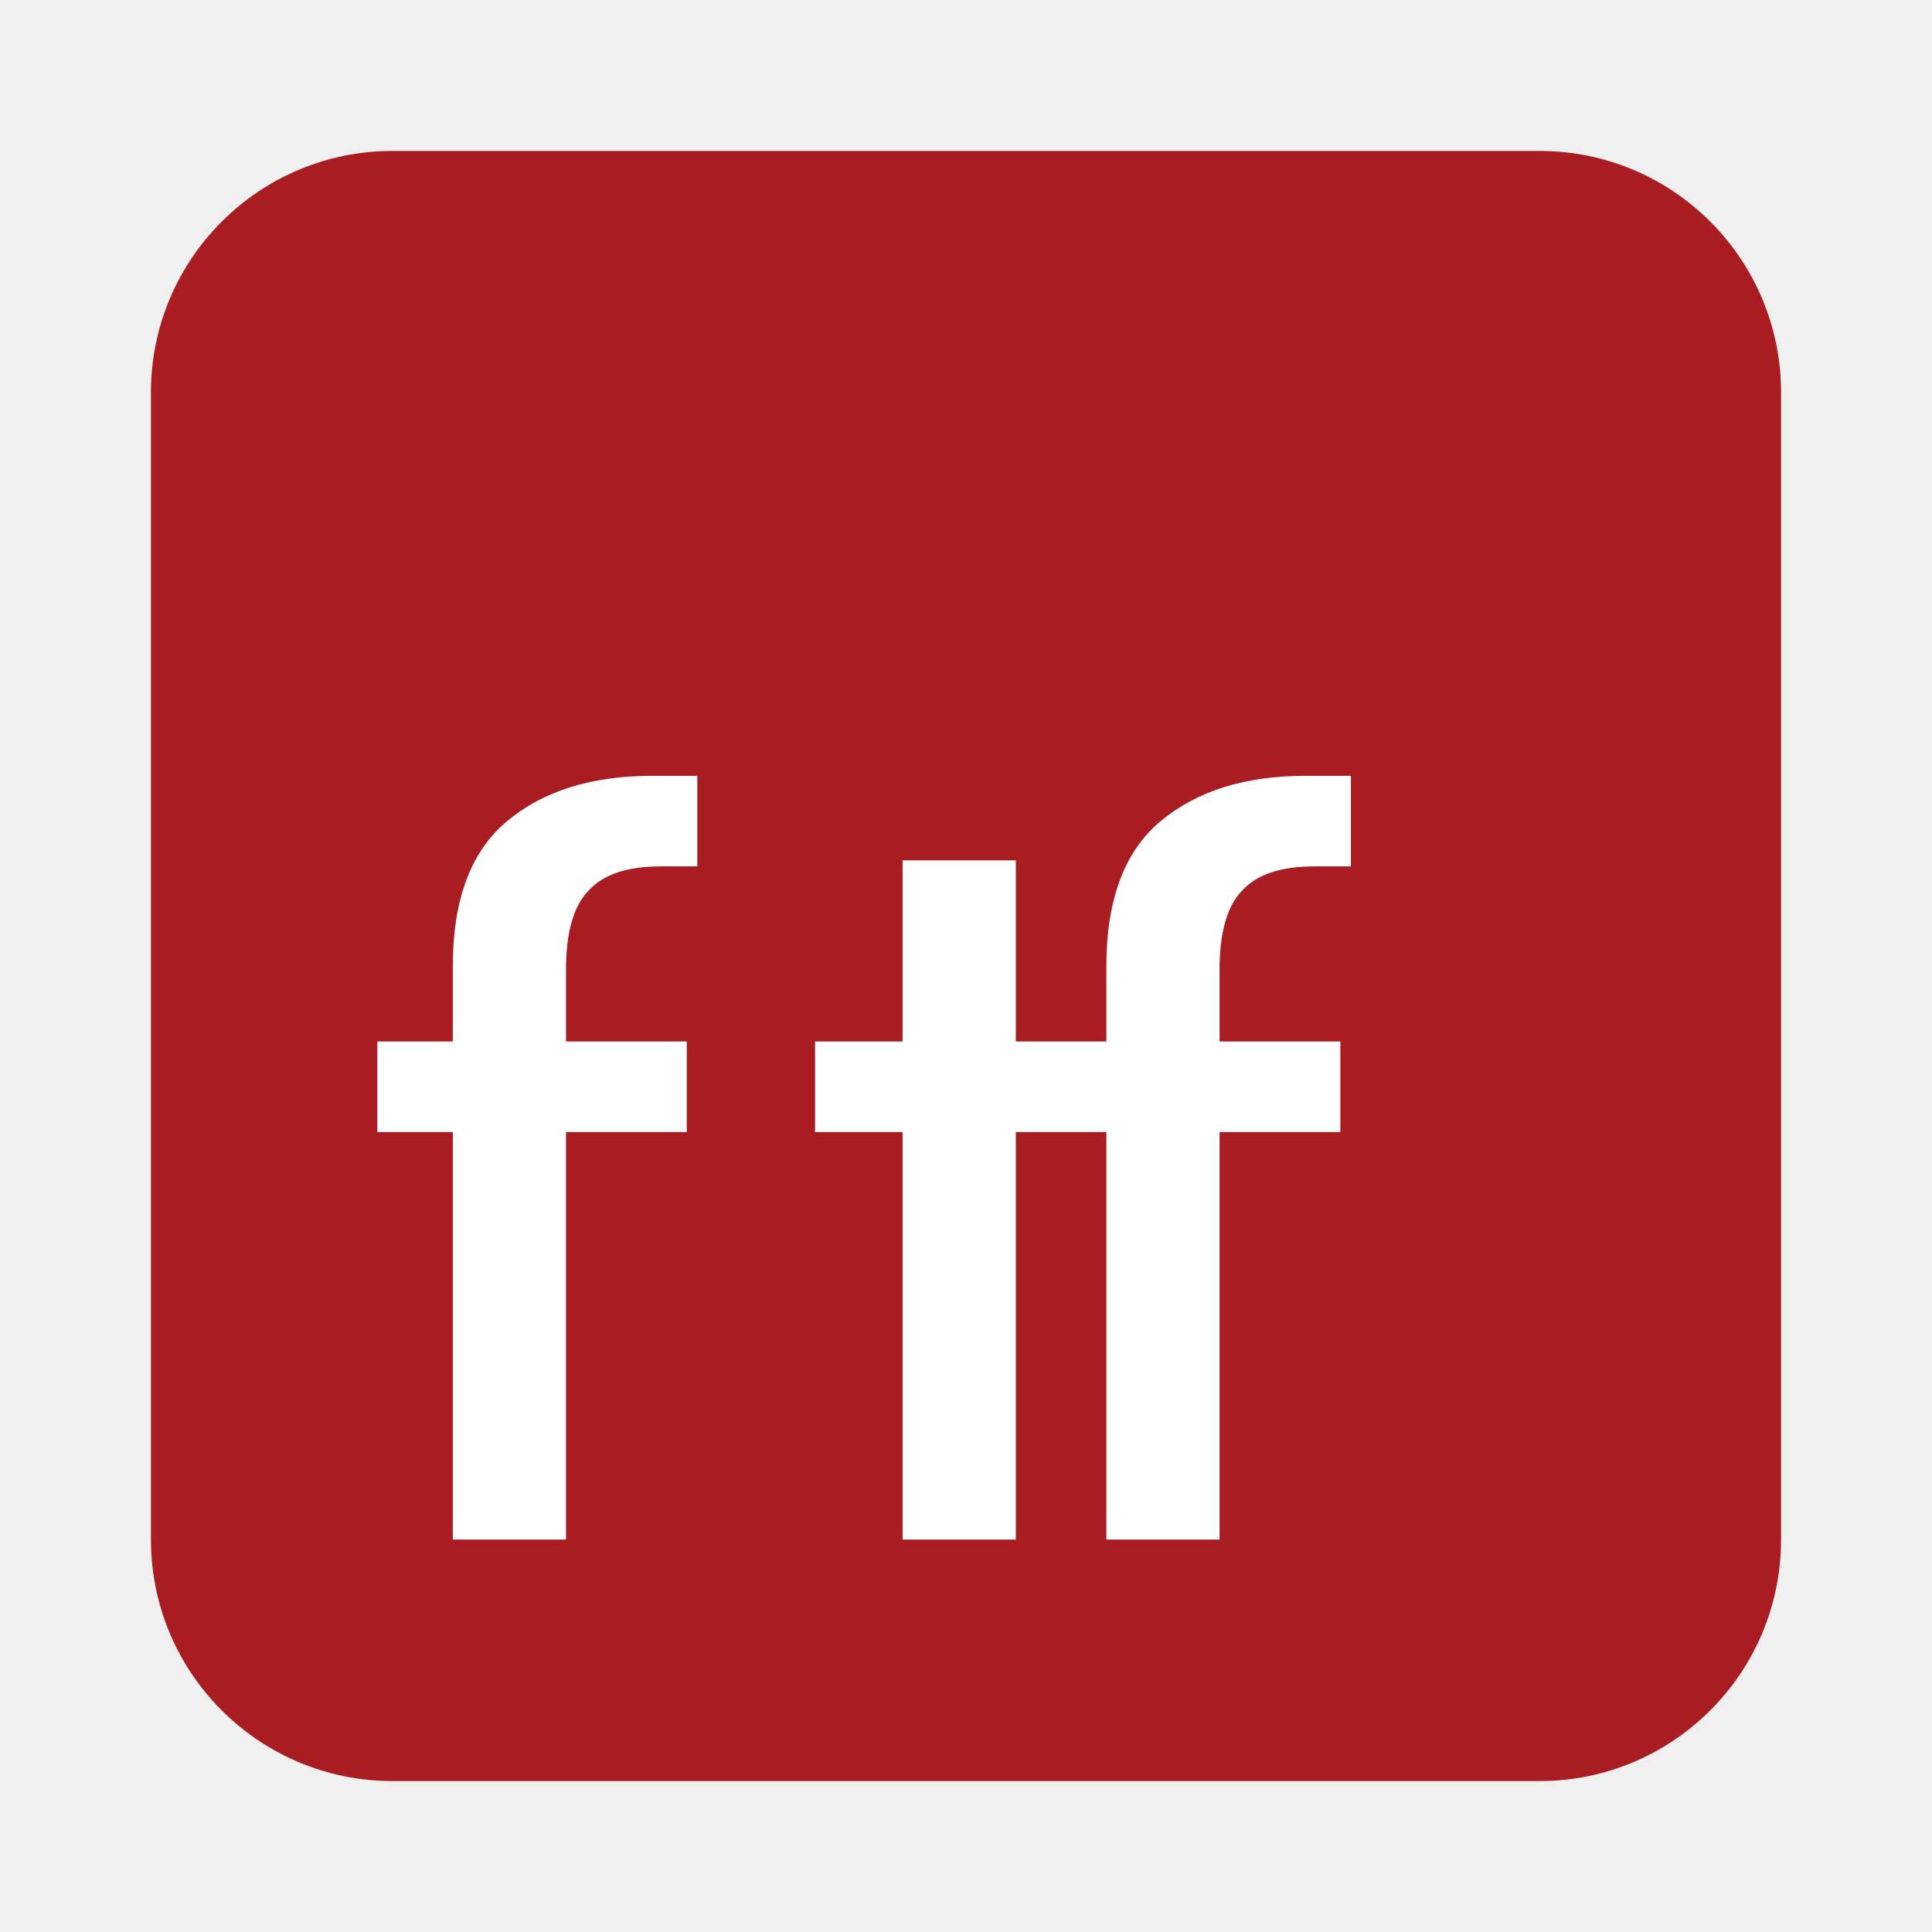
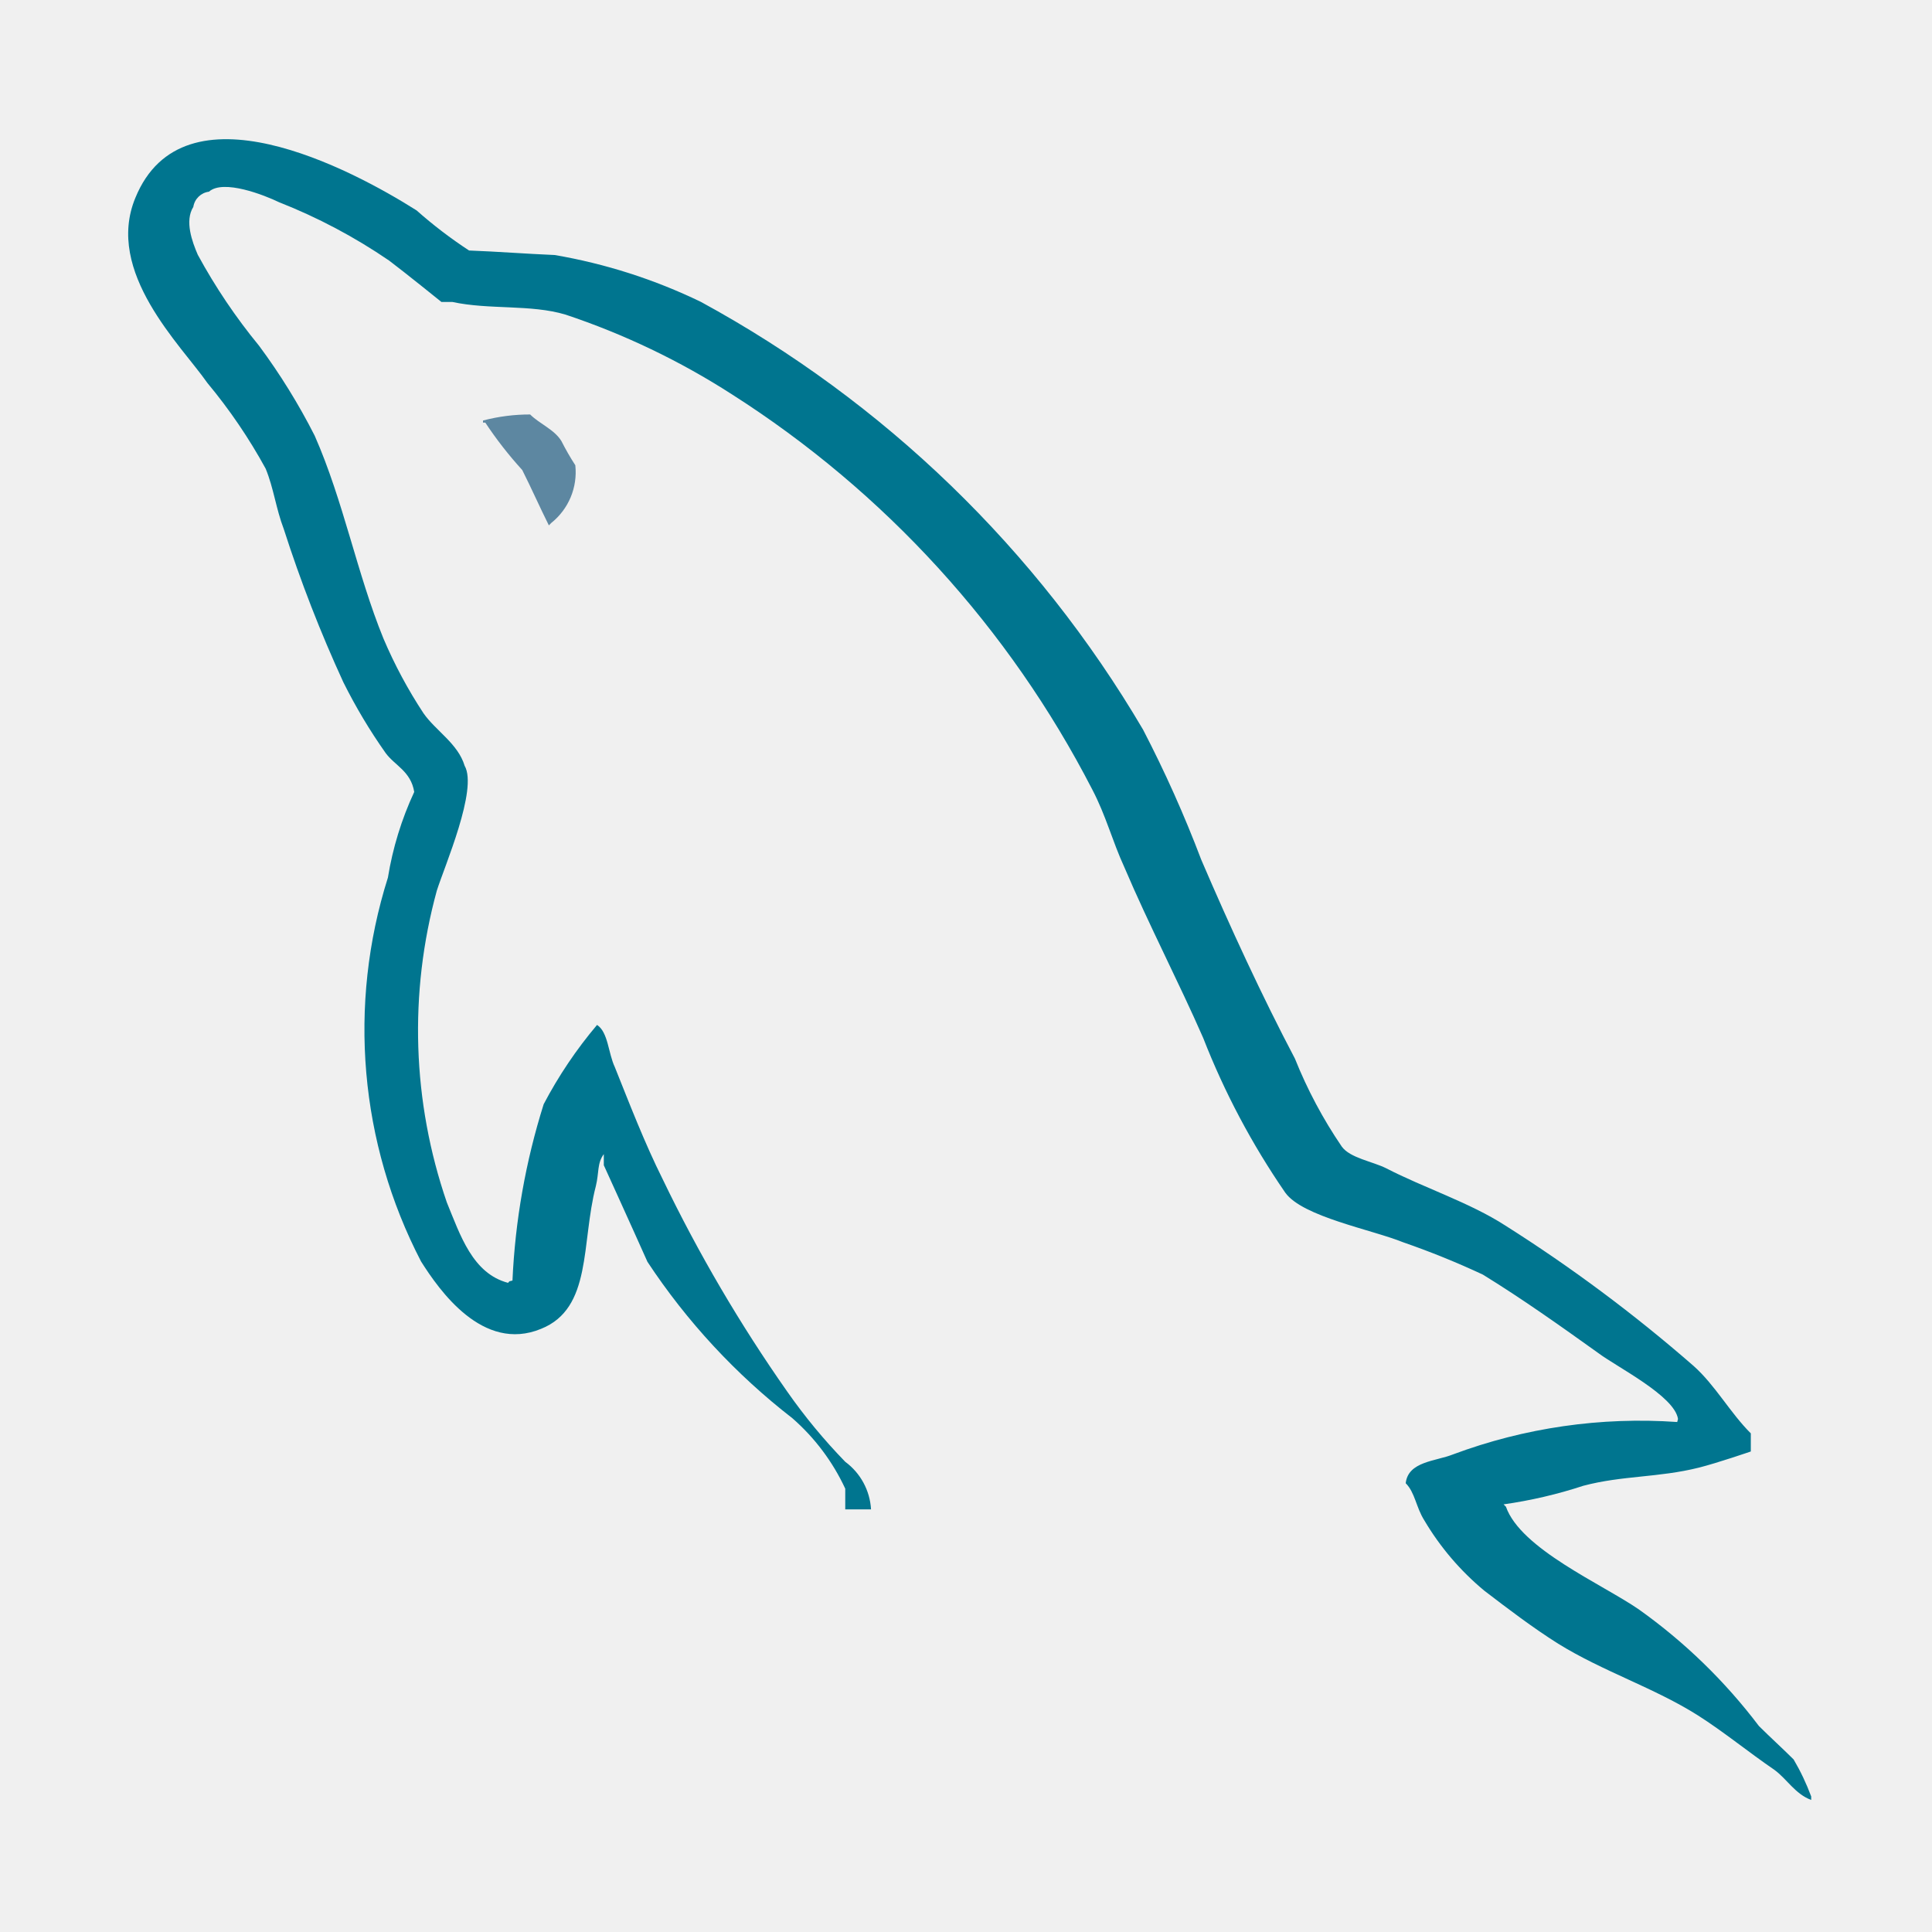
- <svg xmlns="http://www.w3.org/2000/svg" viewBox="0 0 128 128">
-   <rect width="108" height="108" x="10" y="10" rx="16" fill="#a91d22" />
-   <path fill="#fff" d="M30 64c0-4.4 1.2-7.6 3.6-9.6 2.4-2 5.6-3 9.6-3h3v6h-2.4c-2.2 0-3.8.5-4.8 1.6-1 1-1.5 2.8-1.5 5.2V69h8v6h-8v27h-7.5V75H25v-6h5V64zm43.3 0c0-4.4 1.2-7.6 3.6-9.6 2.4-2 5.6-3 9.6-3h3v6h-2.4c-2.2 0-3.8.5-4.8 1.6-1 1-1.5 2.8-1.5 5.2V69h8v6h-8v27h-7.5V75h-5v-6h5V64zm-6 38h-7.5V75H54v-6h5.8V57h7.5v12H74v6h-6.7v27z" />
+ <svg xmlns="http://www.w3.org/2000/svg" viewBox="0 0 32 32" fill="#000000">
+   <g id="SVGRepo_bgCarrier" stroke-width="0" />
+   <g id="SVGRepo_tracerCarrier" stroke-linecap="round" stroke-linejoin="round" />
+   <g id="SVGRepo_iconCarrier">
+     <path d="M8.785,6.865a3.055,3.055,0,0,0-.785.1V7h.038a6.461,6.461,0,0,0,.612.785c.154.306.288.611.441.917.019-.019.038-.039.038-.039a1.074,1.074,0,0,0,.4-.957,4.314,4.314,0,0,1-.23-.4c-.115-.191-.364-.287-.517-.44" style="fill:#5d87a1;fill-rule:evenodd" />
+     <path d="M27.78,23.553a8.849,8.849,0,0,0-3.712.536c-.287.115-.745.115-.785.478.154.153.172.4.307.613a4.467,4.467,0,0,0,.995,1.167c.4.306.8.611,1.225.879.745.461,1.588.728,2.314,1.187.422.268.842.612,1.264.9.21.153.343.4.611.5v-.058a3.844,3.844,0,0,0-.291-.613c-.191-.19-.383-.363-.575-.554a9.118,9.118,0,0,0-1.99-1.932c-.613-.422-1.953-1-2.2-1.7l-.039-.039a7.69,7.69,0,0,0,1.321-.308c.65-.172,1.243-.133,1.912-.3.307-.077.862-.268.862-.268v-.3c-.342-.34-.587-.795-.947-1.116a25.338,25.338,0,0,0-3.122-2.328c-.587-.379-1.344-.623-1.969-.946-.226-.114-.6-.17-.737-.36a7.594,7.594,0,0,1-.776-1.457c-.548-1.04-1.079-2.193-1.551-3.293a20.236,20.236,0,0,0-.965-2.157A19.078,19.078,0,0,0,11.609,5a9.07,9.07,0,0,0-2.421-.776c-.474-.02-.946-.057-1.419-.075A7.55,7.55,0,0,1,6.9,3.485C5.818,2.8,3.038,1.328,2.242,3.277,1.732,4.508,3,5.718,3.435,6.343A8.866,8.866,0,0,1,4.4,7.762c.133.322.171.663.3,1A22.556,22.556,0,0,0,5.687,11.3a8.946,8.946,0,0,0,.7,1.172c.153.209.417.3.474.645a5.421,5.421,0,0,0-.436,1.419,8.336,8.336,0,0,0,.549,6.358c.3.473,1.022,1.514,1.987,1.116.851-.34.662-1.419.908-2.364.056-.229.019-.379.132-.53V19.3s.483,1.061.723,1.6a10.813,10.813,0,0,0,2.4,2.59A3.514,3.514,0,0,1,14,24.657V25h.427A1.054,1.054,0,0,0,14,24.212a9.4,9.4,0,0,1-.959-1.16,24.992,24.992,0,0,1-2.064-3.519c-.3-.6-.553-1.258-.793-1.857-.11-.231-.11-.58-.295-.7a7.266,7.266,0,0,0-.884,1.313,11.419,11.419,0,0,0-.517,2.921c-.073.02-.037,0-.073.038-.589-.155-.792-.792-1.014-1.332a8.756,8.756,0,0,1-.166-5.164c.128-.405.683-1.681.461-2.068-.111-.369-.48-.58-.682-.871a7.767,7.767,0,0,1-.663-1.237C5.912,9.5,5.69,8.3,5.212,7.216a10.4,10.4,0,0,0-.921-1.489A9.586,9.586,0,0,1,3.276,4.22c-.092-.213-.221-.561-.074-.793a.3.3,0,0,1,.259-.252c.238-.212.921.058,1.16.174a9.2,9.2,0,0,1,1.824.967c.258.194.866.685.866.685h.18c.612.133,1.3.037,1.876.21a12.247,12.247,0,0,1,2.755,1.32,16.981,16.981,0,0,1,5.969,6.545c.23.439.327.842.537,1.3.4.94.9,1.9,1.3,2.814a12.578,12.578,0,0,0,1.36,2.564c.286.4,1.435.612,1.952.822a13.7,13.7,0,0,1,1.32.535c.651.4,1.3.861,1.913,1.3.305.23,1.262.708,1.32,1.091" style="fill:#00758f;fill-rule:evenodd" />
+   </g>
</svg>
